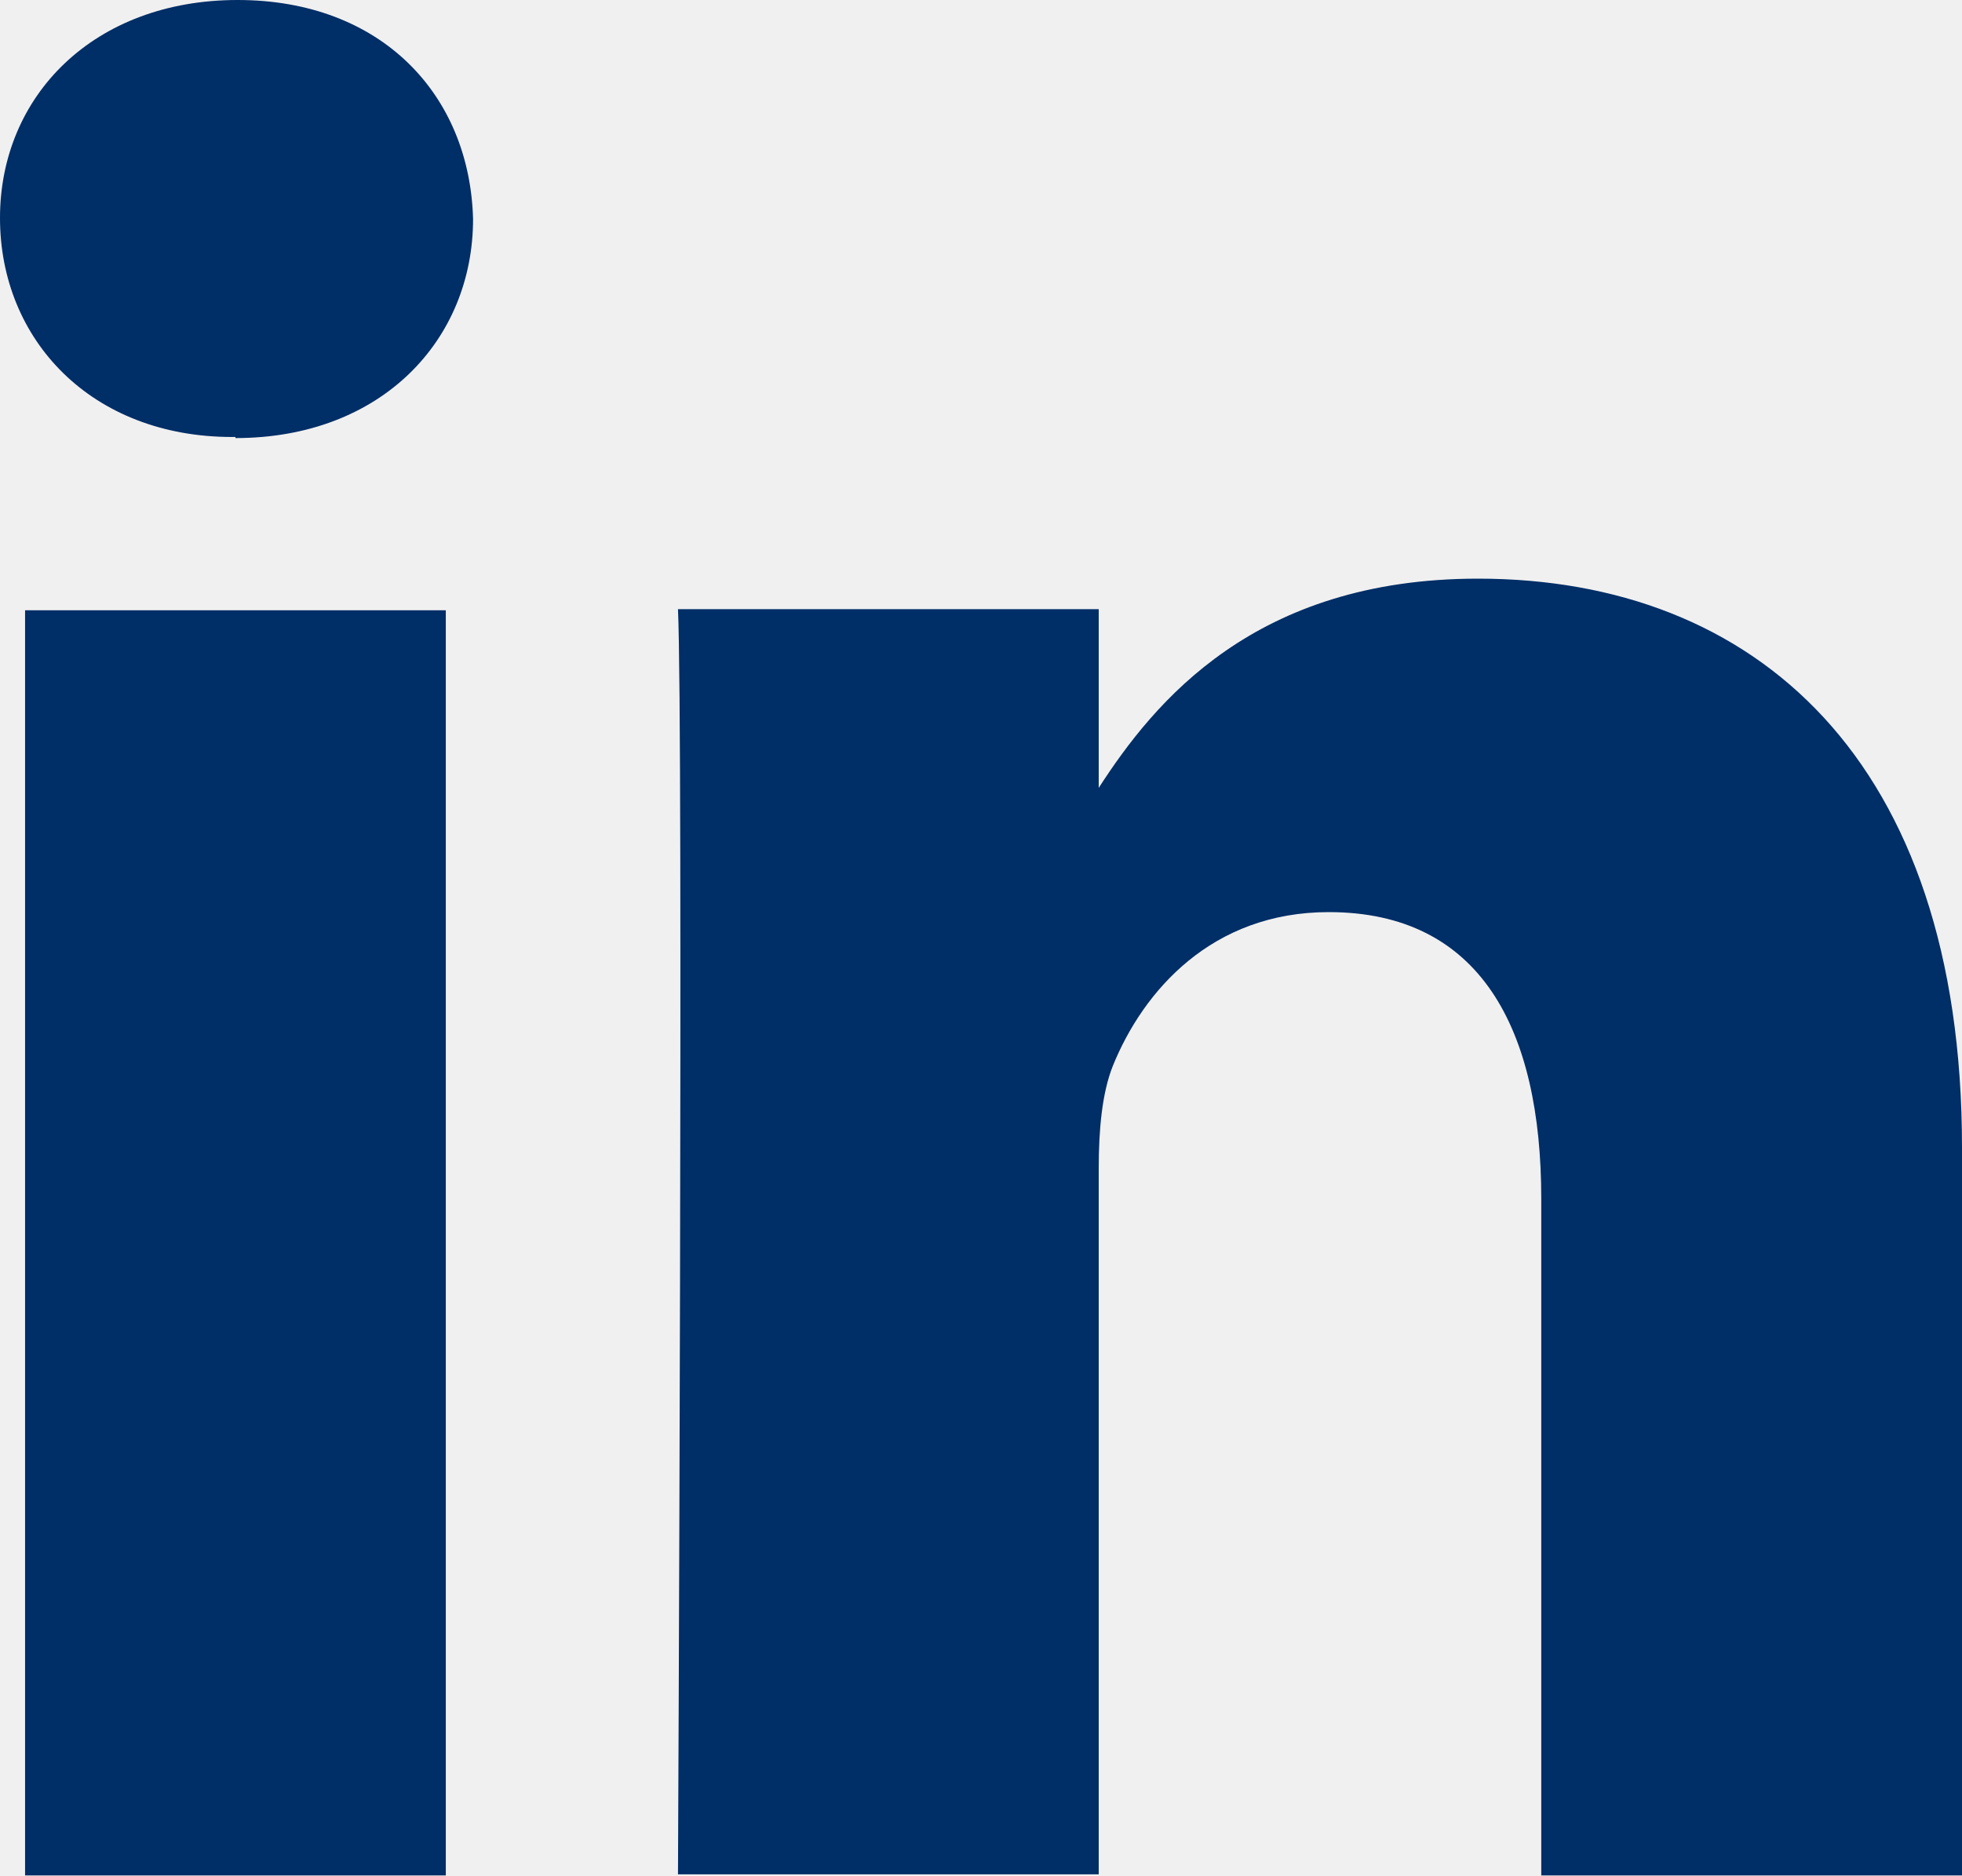
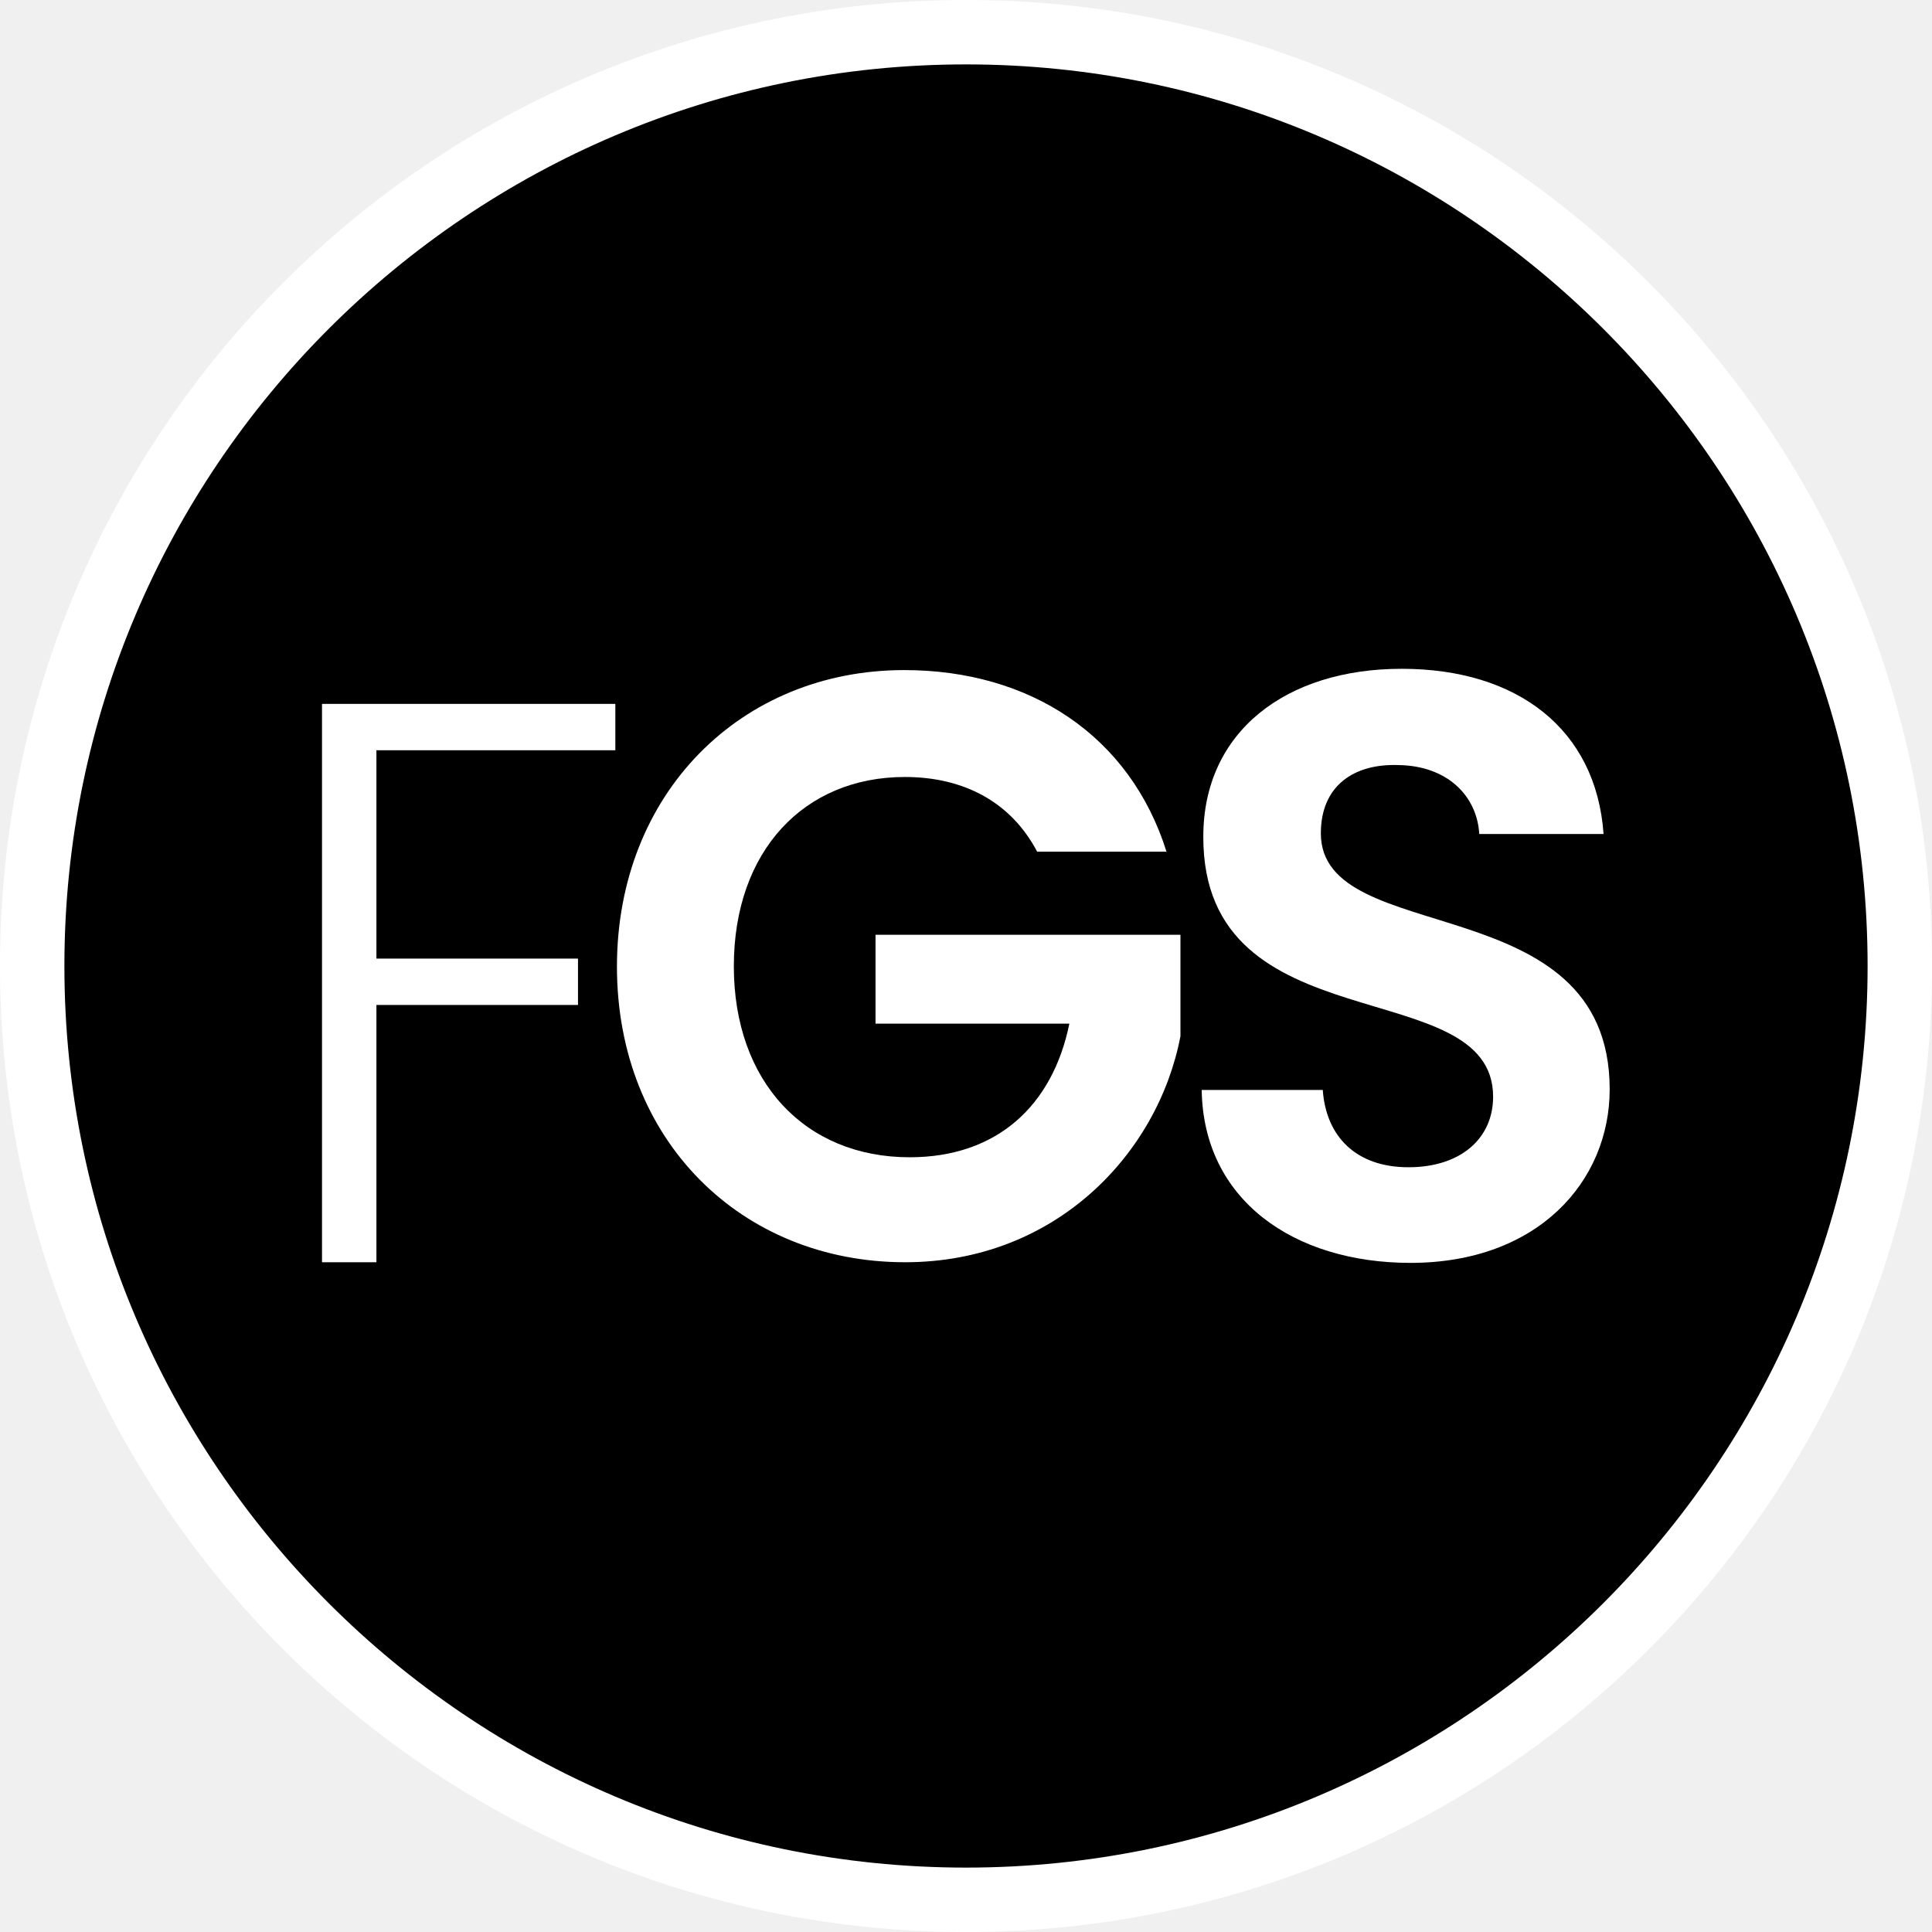
- <svg xmlns="http://www.w3.org/2000/svg" id="Livello_1" data-name="Livello 1" viewBox="0 0 18 17.21">
-   <defs>
-     <style>
-       .cls-1 {
-         fill: #002e67;
-       }
-     </style>
-   </defs>
-   <path class="cls-1" d="M4.09,17.21H.23V5.6h3.86v11.61ZM2.16,4.01h-.03c-1.29,0-2.13-.89-2.13-2.01S.86,0,2.18,0s2.13.87,2.16,2.01c0,1.11-.84,2.01-2.18,2.01ZM18,17.21h-3.86v-6.21c0-1.56-.56-2.63-1.95-2.63-1.07,0-1.7.72-1.98,1.41-.1.25-.13.59-.13.94v6.48h-3.86s.05-10.52,0-11.61h3.86v1.64c.51-.79,1.43-1.92,3.48-1.92,2.54,0,4.44,1.66,4.44,5.22v6.66Z" />
-   <path class="cls-1" d="M10.08,7.28v-.04s-.02.03-.03.04h.03Z" />
+ <svg xmlns="http://www.w3.org/2000/svg" viewBox="0 0 60 60">
+   <g id="bg">
+     <g>
+       <path d="M30,59c-15.99,0-29-13.01-29-29S14.01,1,30,1s29,13.01,29,29-13.01,29-29,29Z" />
+       <path d="M30,2c15.44,0,28,12.56,28,28s-12.56,28-28,28S2,45.44,2,30,14.56,2,30,2M30,0C13.43,0,0,13.43,0,30s13.43,30,30,30,30-13.43,30-30S46.57,0,30,0h0Z" style="fill: #fff;" />
+     </g>
+   </g>
+   <g id="ico">
+     <g>
+       <polygon points="10 21.86 19.11 21.86 19.11 23.3 11.69 23.3 11.69 29.77 17.95 29.77 17.95 31.21 11.69 31.21 11.69 39.2 10 39.2 10 21.86" style="fill: #fff;" />
+       <path d="M36.25,26.45h-4.04c-.8-1.52-2.25-2.32-4.11-2.32-3.13,0-5.31,2.3-5.31,5.88s2.21,5.93,5.46,5.93c2.71,0,4.44-1.6,4.96-4.15h-6.02v-2.76h9.47v3.15c-.7,3.66-3.89,7.02-8.55,7.02-5.09,0-8.95-3.79-8.95-9.18s3.86-9.21,8.92-9.21c3.91,0,7.02,2.04,8.15,5.65" style="fill: #fff;" />
+       <path d="M43.81,39.22c-3.64,0-6.44-1.96-6.49-5.37h3.76c.1,1.44,1.03,2.4,2.66,2.4s2.63-.9,2.63-2.19c0-3.9-9.02-1.55-9-8.08,0-3.25,2.56-5.21,6.16-5.21s6.04,1.88,6.27,5.13h-3.86c-.07-1.19-1-2.12-2.51-2.14-1.38-.05-2.41.64-2.41,2.12,0,3.61,8.97,1.6,8.97,7.95,0,2.84-2.21,5.39-6.19,5.39" style="fill: #fff;" />
+     </g>
+   </g>
</svg>
